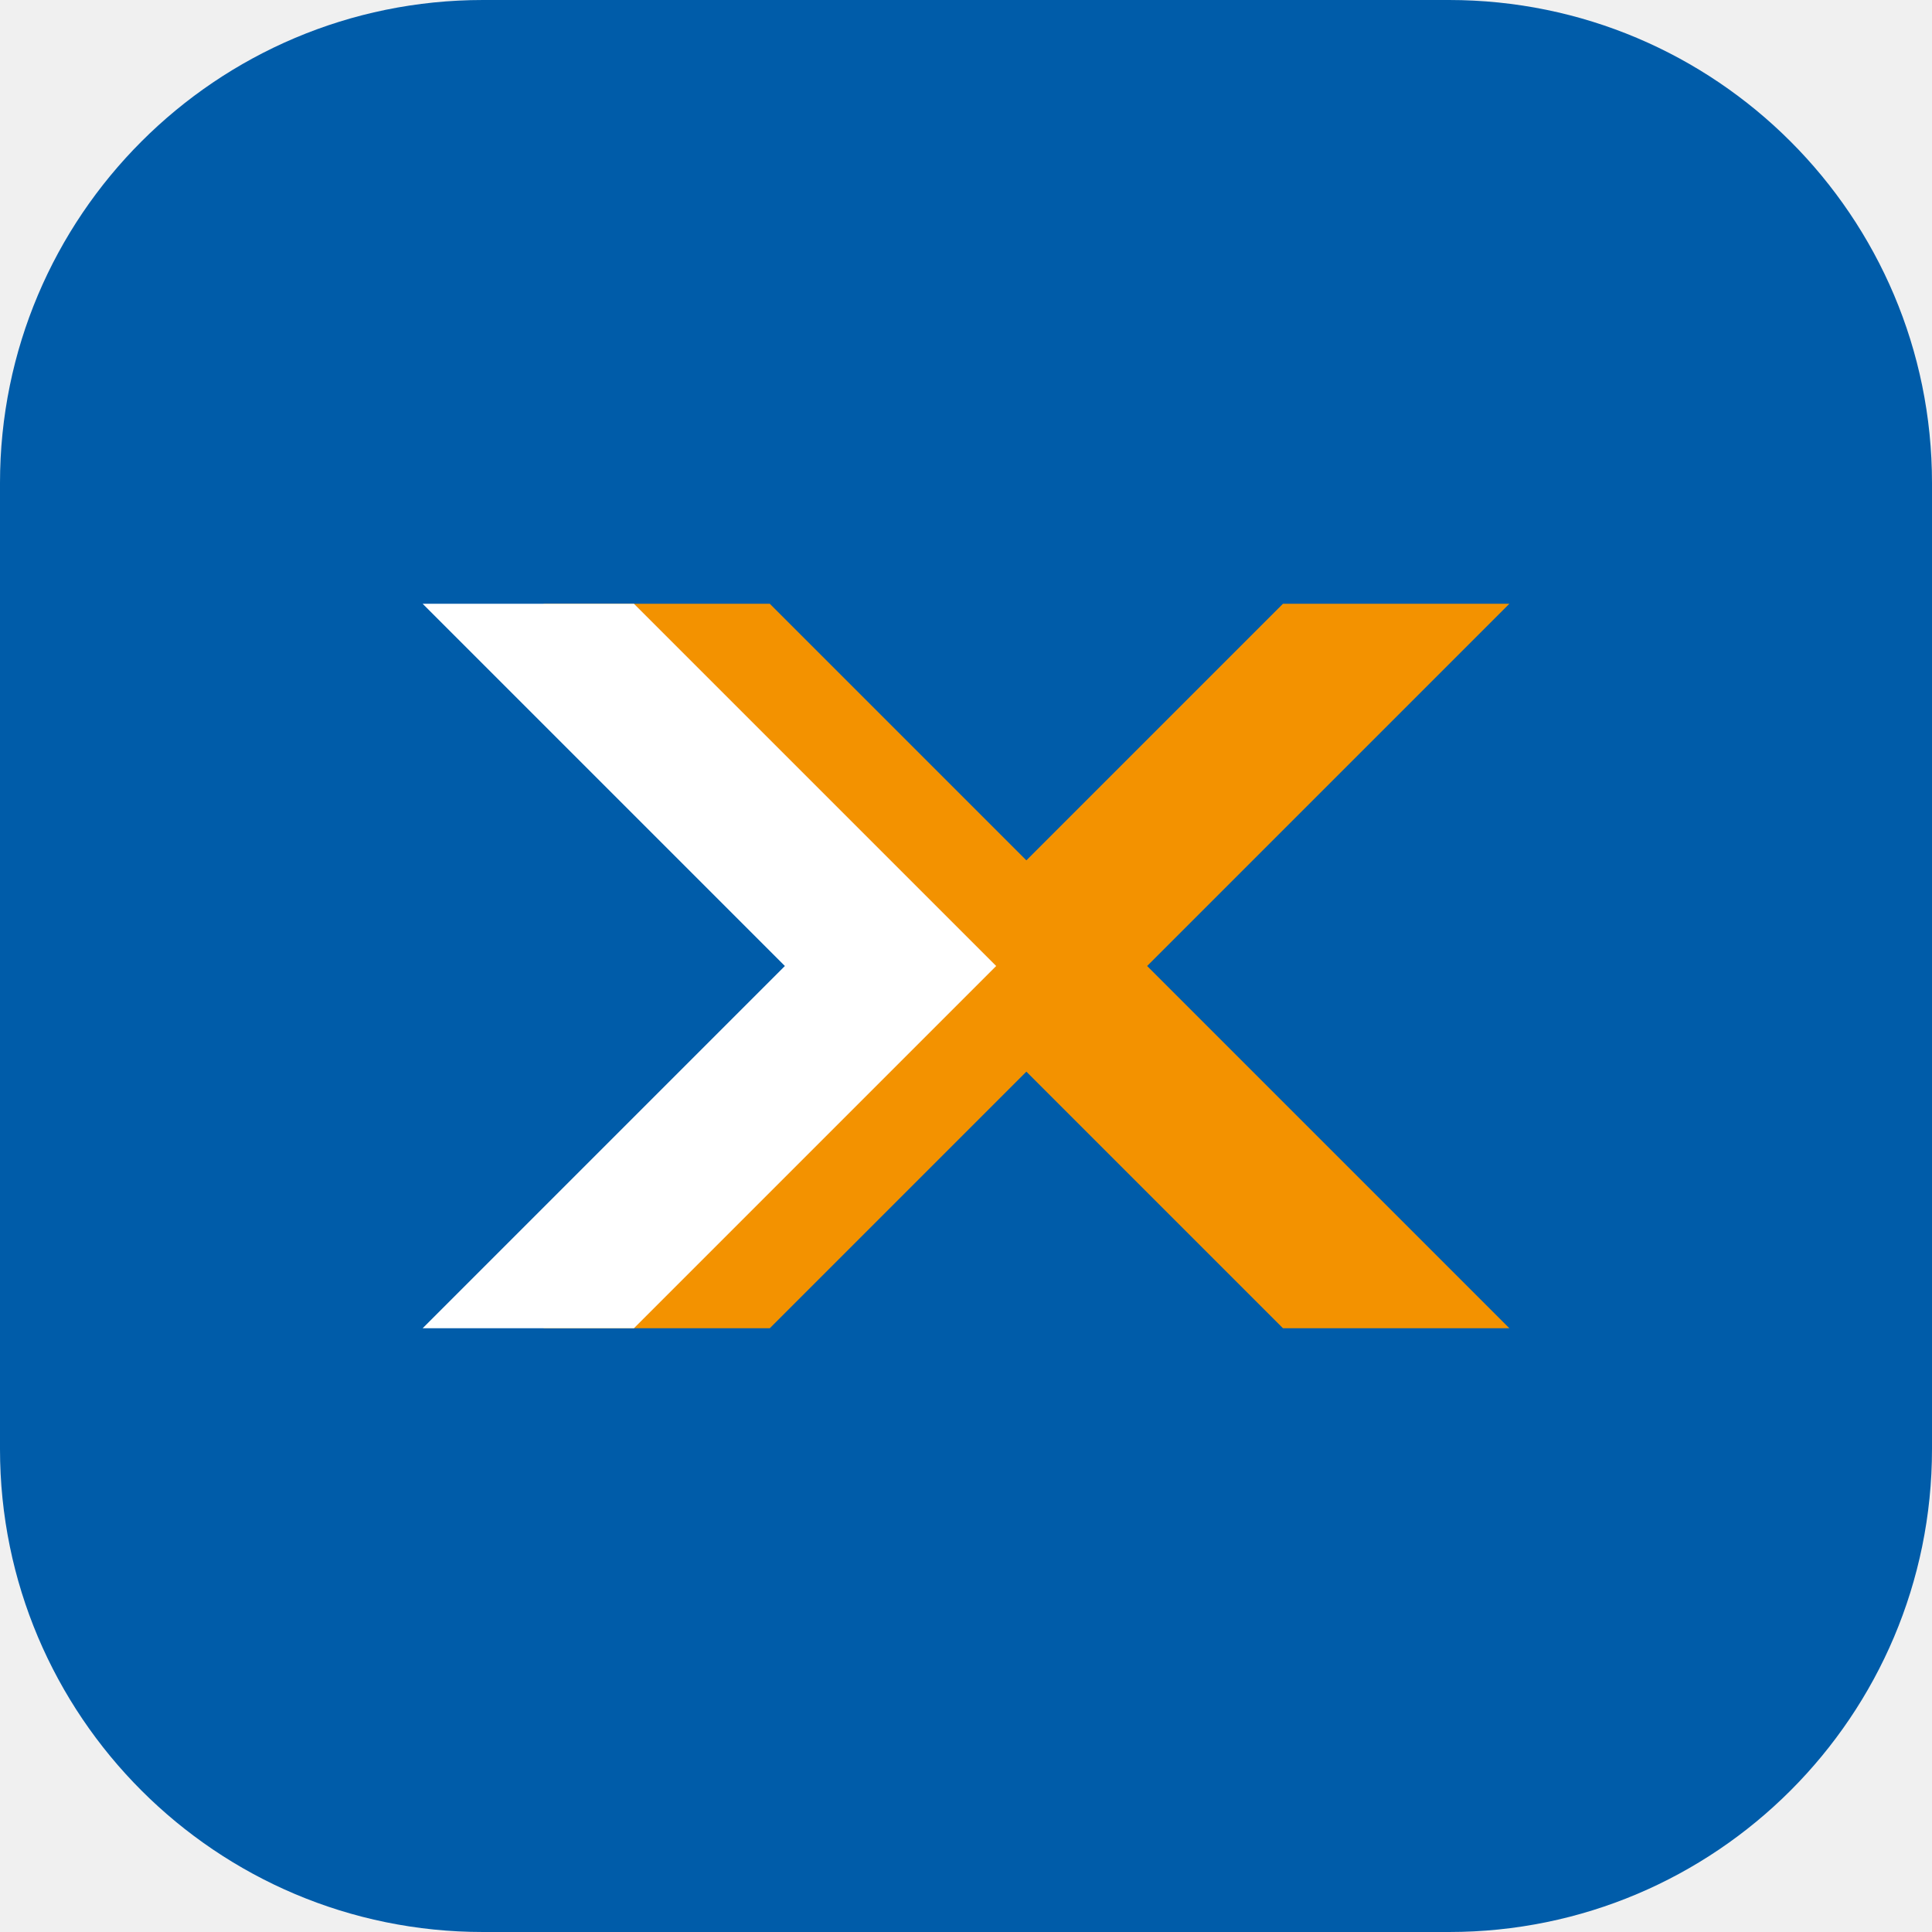
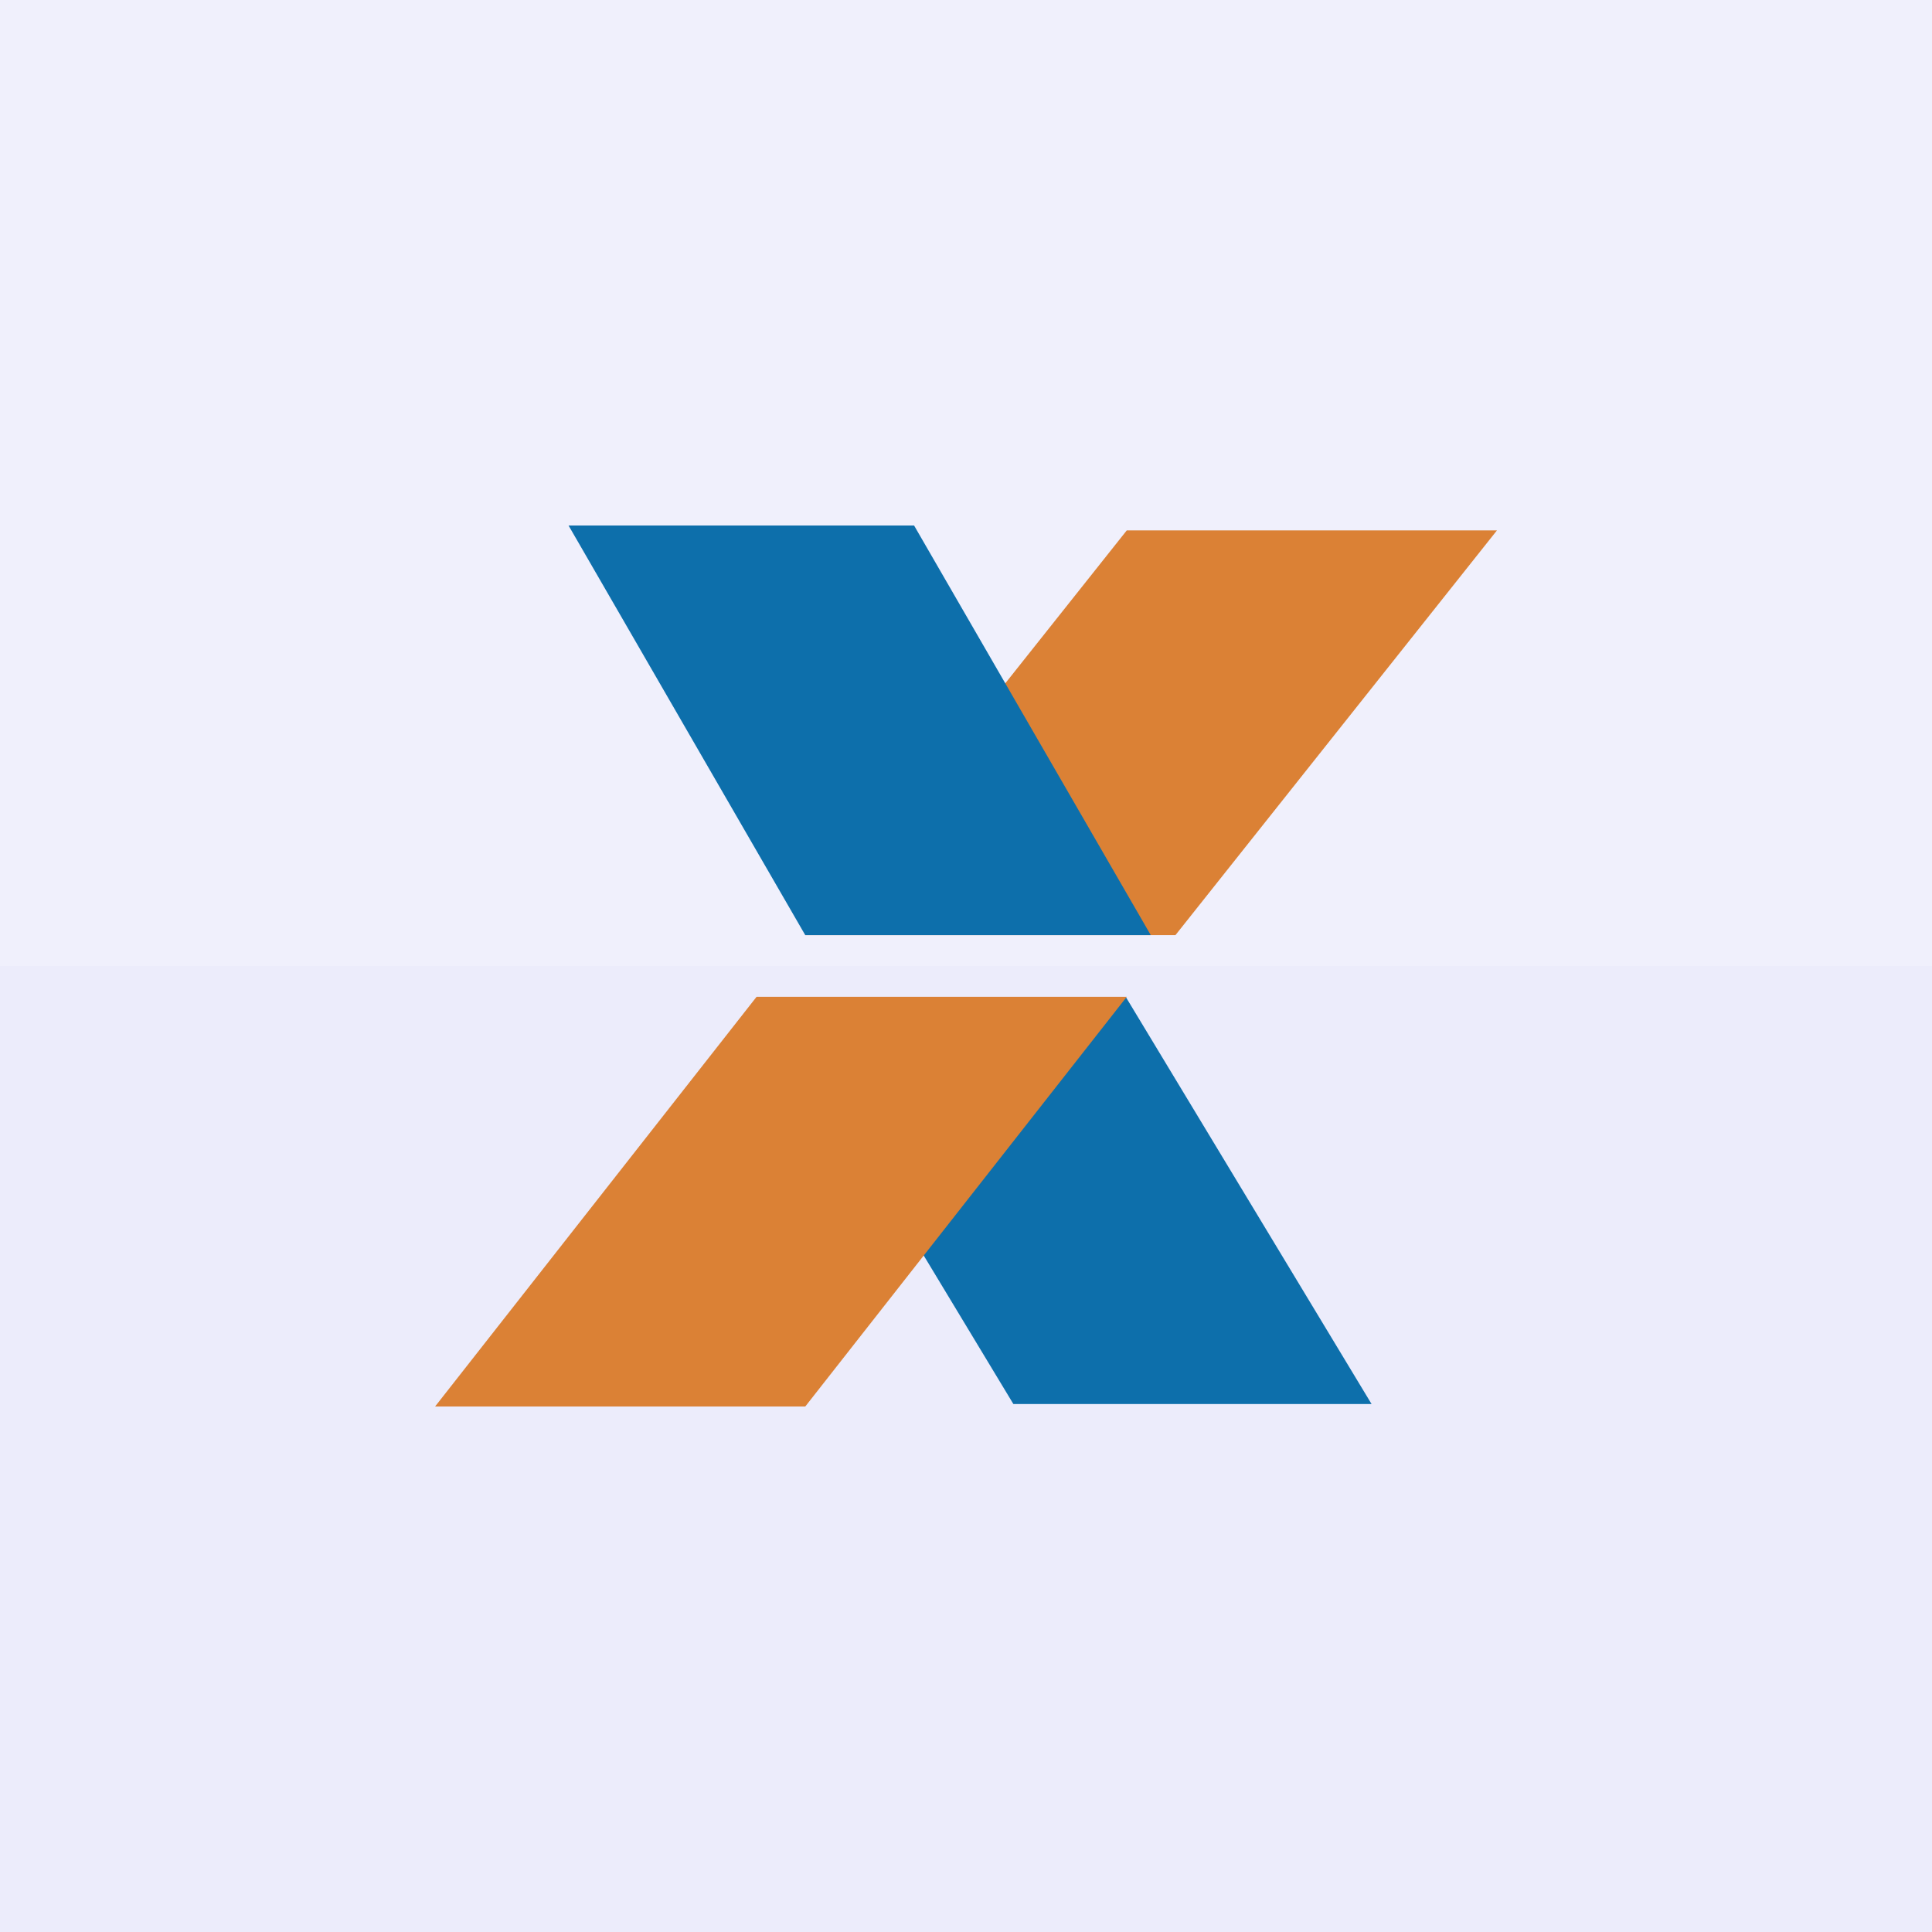
- <svg xmlns="http://www.w3.org/2000/svg" viewBox="0 0 64 64" fill="none">
-   <rect width="64" height="64" rx="16" fill="#005CA9" />
-   <path d="M18 20L30 32L18 44H25.5L34 35.5L42.5 44H50L38 32L50 20H42.5L34 28.5L25.5 20H18Z" fill="#F39200" />
-   <path d="M14 20L26 32L14 44H21L33 32L21 20H14Z" fill="#FFFFFF" />
+ <svg xmlns="http://www.w3.org/2000/svg" xmlns:xlink="http://www.w3.org/1999/xlink" width="100%" height="100%" viewBox="0 0 100.031 100.031" version="1.1" id="svg1" xml:space="preserve">
+   <defs id="defs1">
+     <linearGradient id="linearGradient4">
+       <stop style="stop-color:#f0f0fc;stop-opacity:1;" offset="0.5" id="stop3" />
+       <stop style="stop-color:#ececfb;stop-opacity:1;" offset="0.5" id="stop4" />
+     </linearGradient>
+     <linearGradient xlink:href="#linearGradient4" id="linearGradient2-2" x1="312.793" y1="25.172" x2="312.793" y2="128.55" gradientUnits="userSpaceOnUse" />
+   </defs>
+   <g id="g9-8-6" style="display:inline" transform="matrix(0.9676201,0,0,0.9676201,-252.649,-24.35656)">
+     <rect style="fill:url(#linearGradient2-2);fill-opacity:1" id="rect1-5-2-2-8" width="103.378" height="103.378" x="261.104" y="25.172" ry="6.6953231e-07" />
+     <g fill-rule="evenodd" clip-rule="evenodd" id="g7427" transform="matrix(1.309278,0,0,1.309278,151.9931,-49.30845)">
+       <path d="m 114.725,97.656 h 14.636 l 10.03,16.612 h -14.639 z" fill="#0d6fab" id="path7421" />
+       <path fill="#db8135" d="m 116.246,95.104 h 15.129 l 13.139,-16.54 h -15.129 z m -15.129,19.265 h 15.129 l 13.139,-16.744 h -15.129 z" id="path7423" />
+       <path fill="#0d6fab" d="m 106.572,78.362 h 14.121 l 9.674,16.742 h -14.121 z" id="path7425" />
+     </g>
+   </g>
+   <style type="text/css" id="style2">
+ 	.st0{fill-rule:evenodd;clip-rule:evenodd;fill:#001E61;}
+ </style>
+   <style type="text/css" id="style2-0">
+ 	.st0{clip-path:url(#SVGID_2_);fill:#000051;}
+ 	.st1{clip-path:url(#SVGID_2_);fill:#0788FE;}
+ 	.st2{clip-path:url(#SVGID_2_);fill:#A06FFE;}
+ 	.st3{clip-path:url(#SVGID_2_);fill:#00D9CB;}
+ </style>
+   <style type="text/css" id="style2-09">
+ 	.st0{fill-rule:evenodd;clip-rule:evenodd;fill:#001E61;}
+ </style>
+   <style type="text/css" id="style2-8">
+ 	.st0{fill-rule:evenodd;clip-rule:evenodd;fill:#001E61;}
+ </style>
+   <style type="text/css" id="style2-2">
+ 	.st0{fill-rule:evenodd;clip-rule:evenodd;fill:#001E61;}
+ </style>
+   <style type="text/css" id="style2-5">
+ 	.st0{fill-rule:evenodd;clip-rule:evenodd;fill:#001E61;}
+ </style>
+   <style type="text/css" id="style2-094">
+ 	.st0{fill-rule:evenodd;clip-rule:evenodd;fill:#001E61;}
+ </style>
+   <style type="text/css" id="style2-82">
+ 	.st0{fill-rule:evenodd;clip-rule:evenodd;fill:#001E61;}
+ </style>
+   <style type="text/css" id="style2-1">
+ 	.st0{fill-rule:evenodd;clip-rule:evenodd;fill:#001E61;}
+ </style>
</svg>
